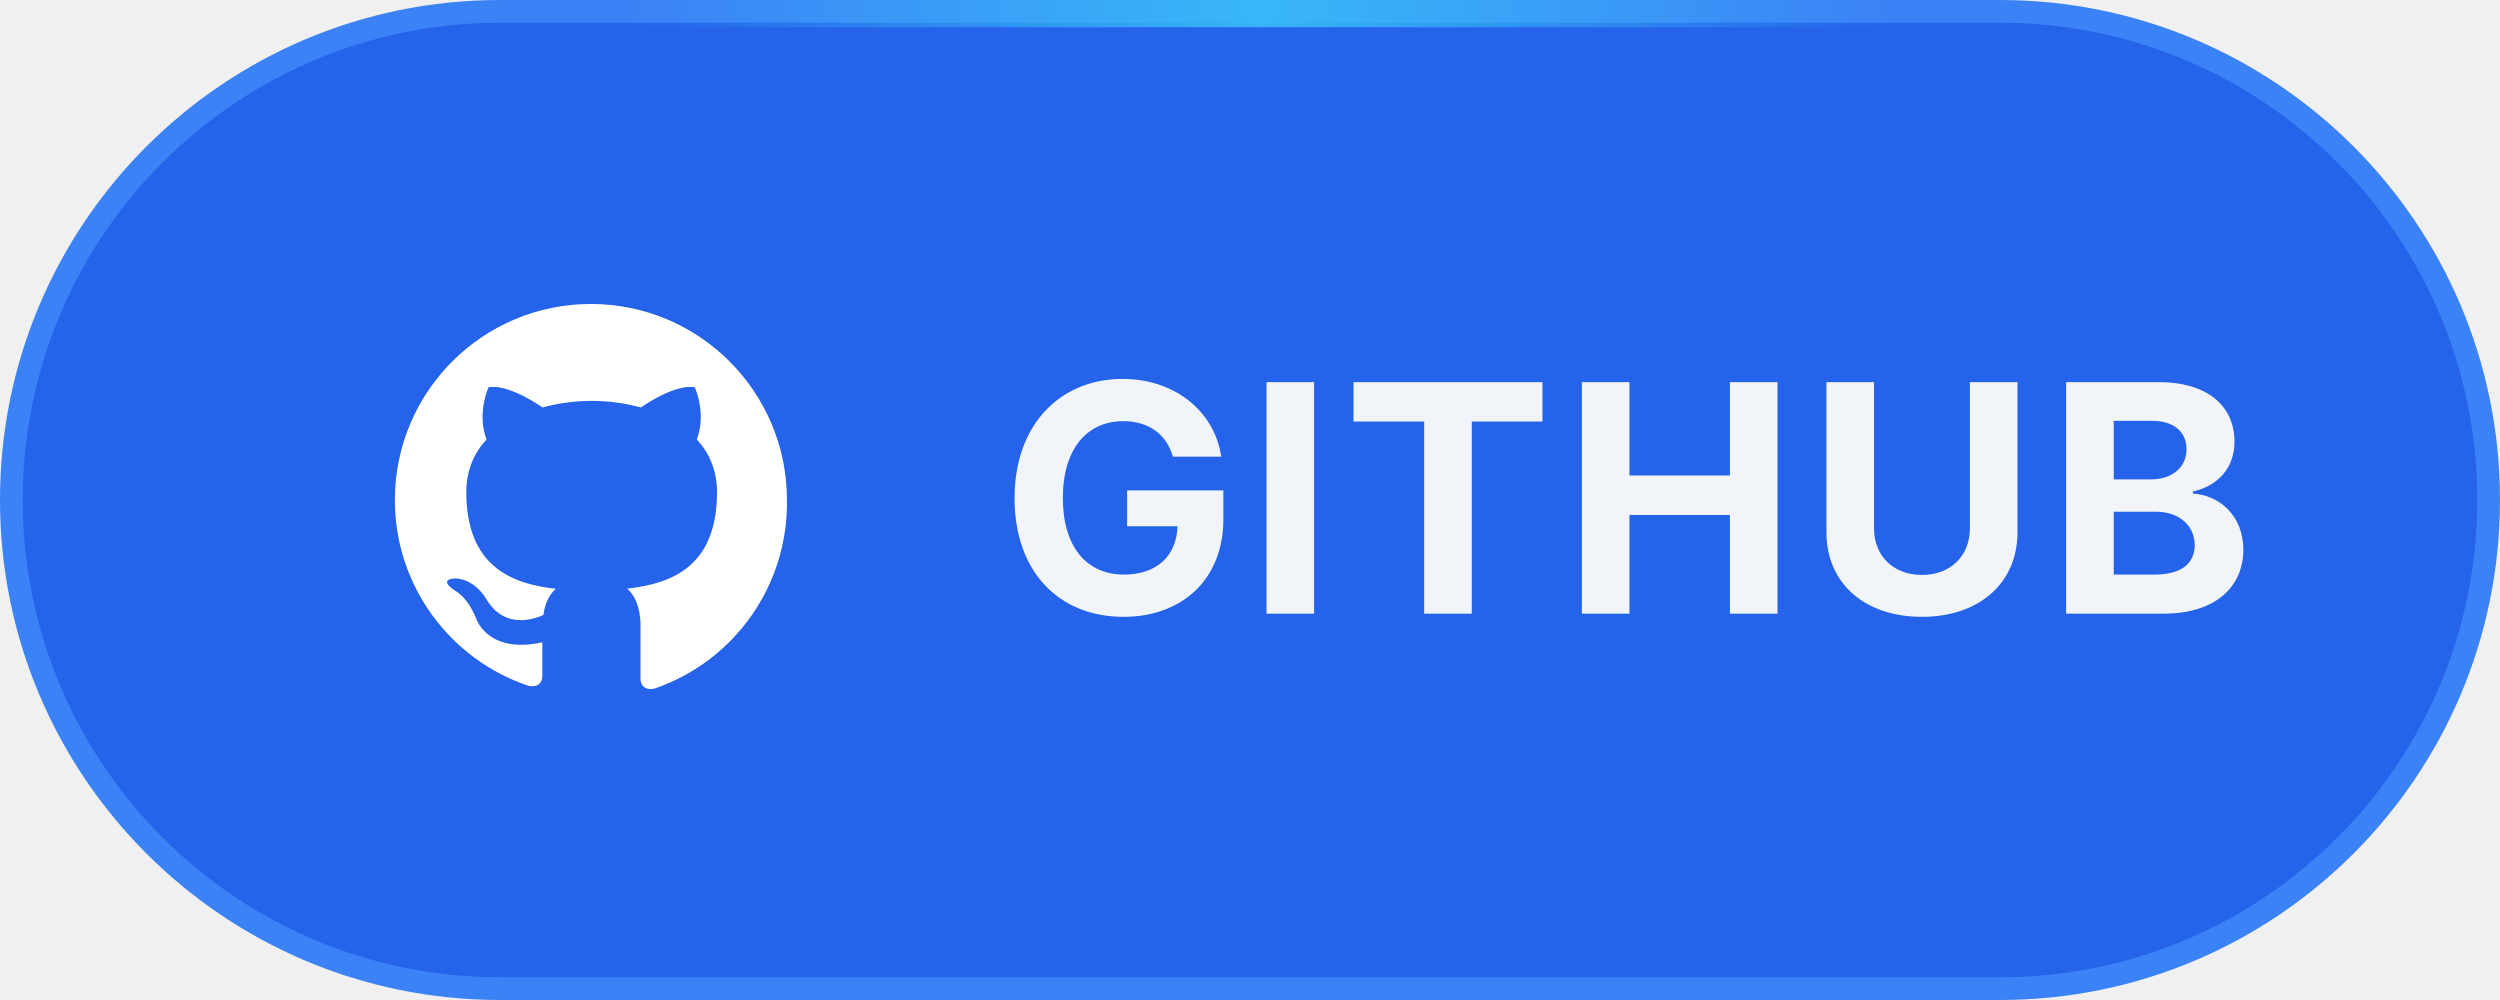
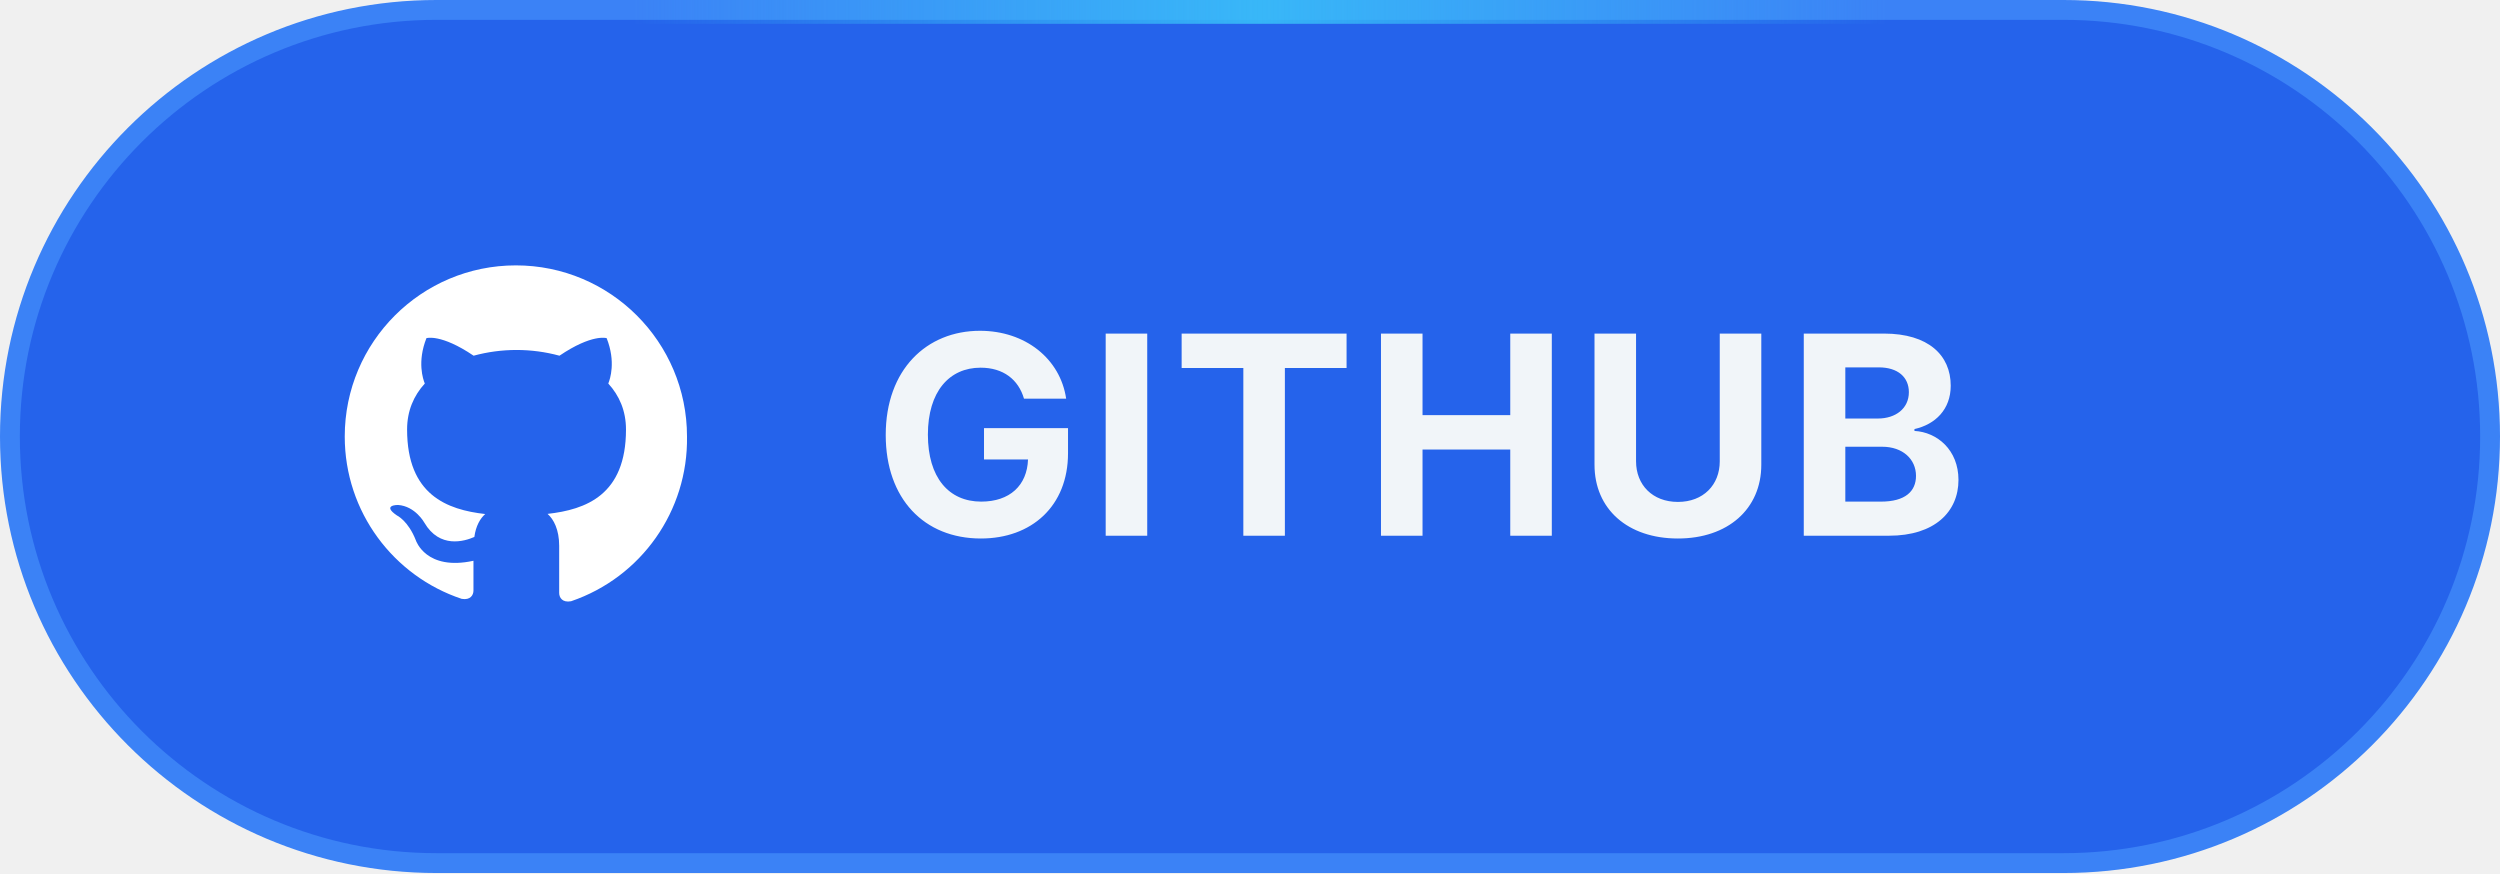
- <svg xmlns="http://www.w3.org/2000/svg" width="110" height="44" viewBox="0 0 110 44" role="img" aria-label="GITHUB" font-family="'Segoe UI', 'Inter', 'Helvetica Neue', Arial, sans-serif">
+ <svg xmlns="http://www.w3.org/2000/svg" width="126" height="44" viewBox="0 0 126 44" role="img" aria-label="GITHUB" font-family="'Segoe UI', 'Inter', 'Helvetica Neue', Arial, sans-serif">
  <defs>
    <linearGradient id="enbgithub" x1="0" y1="0" x2="1" y2="0">
      <stop offset="0" stop-color="#38BDF8" stop-opacity="0" />
      <stop offset=".5" stop-color="#38BDF8" stop-opacity=".9" />
      <stop offset="1" stop-color="#38BDF8" stop-opacity="0" />
    </linearGradient>
  </defs>
-   <rect x=".5" y=".5" width="109" height="43" rx="21.5" fill="#2563EB" stroke="#3B82F6" />
-   <rect x="28" y="0" width="55" height="1.2" fill="url(#enbgithub)" />
+   <rect x=".5" y=".5" width="125" height="43" rx="21.5" fill="#2563EB" stroke="#3B82F6" />
+   <rect x="32" y="0" width="63" height="1.2" fill="url(#enbgithub)" />
  <g transform="translate(17 13.0) scale(0.75)" fill="none" stroke="#FFFFFF" stroke-width="2.40" stroke-linecap="round" stroke-linejoin="round" color="#FFFFFF">
    <path fill="currentColor" stroke="none" d="M12 .5C5.65.5.5 5.65.5 12c0 5.08 3.29 9.39 7.86 10.91.58.1.79-.25.79-.56v-2c-3.2.7-3.87-1.37-3.87-1.37-.52-1.33-1.28-1.68-1.28-1.68-1.04-.71.08-.7.08-.7 1.16.08 1.77 1.19 1.77 1.19 1.03 1.76 2.7 1.25 3.36.96.1-.75.4-1.25.73-1.54-2.56-.29-5.25-1.28-5.25-5.68 0-1.26.45-2.28 1.19-3.09-.12-.29-.52-1.46.11-3.05 0 0 .97-.31 3.17 1.18a11 11 0 0 1 5.77 0c2.2-1.49 3.17-1.18 3.17-1.18.63 1.59.23 2.76.11 3.05.74.81 1.19 1.83 1.19 3.09 0 4.41-2.7 5.38-5.27 5.67.41.36.78 1.06.78 2.14v3.17c0 .31.21.67.8.56A11.5 11.5 0 0 0 23.5 12C23.5 5.65 18.35.5 12 .5Z" />
  </g>
  <text x="44" y="27.0" fill="#F1F5F9" font-size="14" font-weight="700" letter-spacing=".3">GITHUB</text>
</svg>
